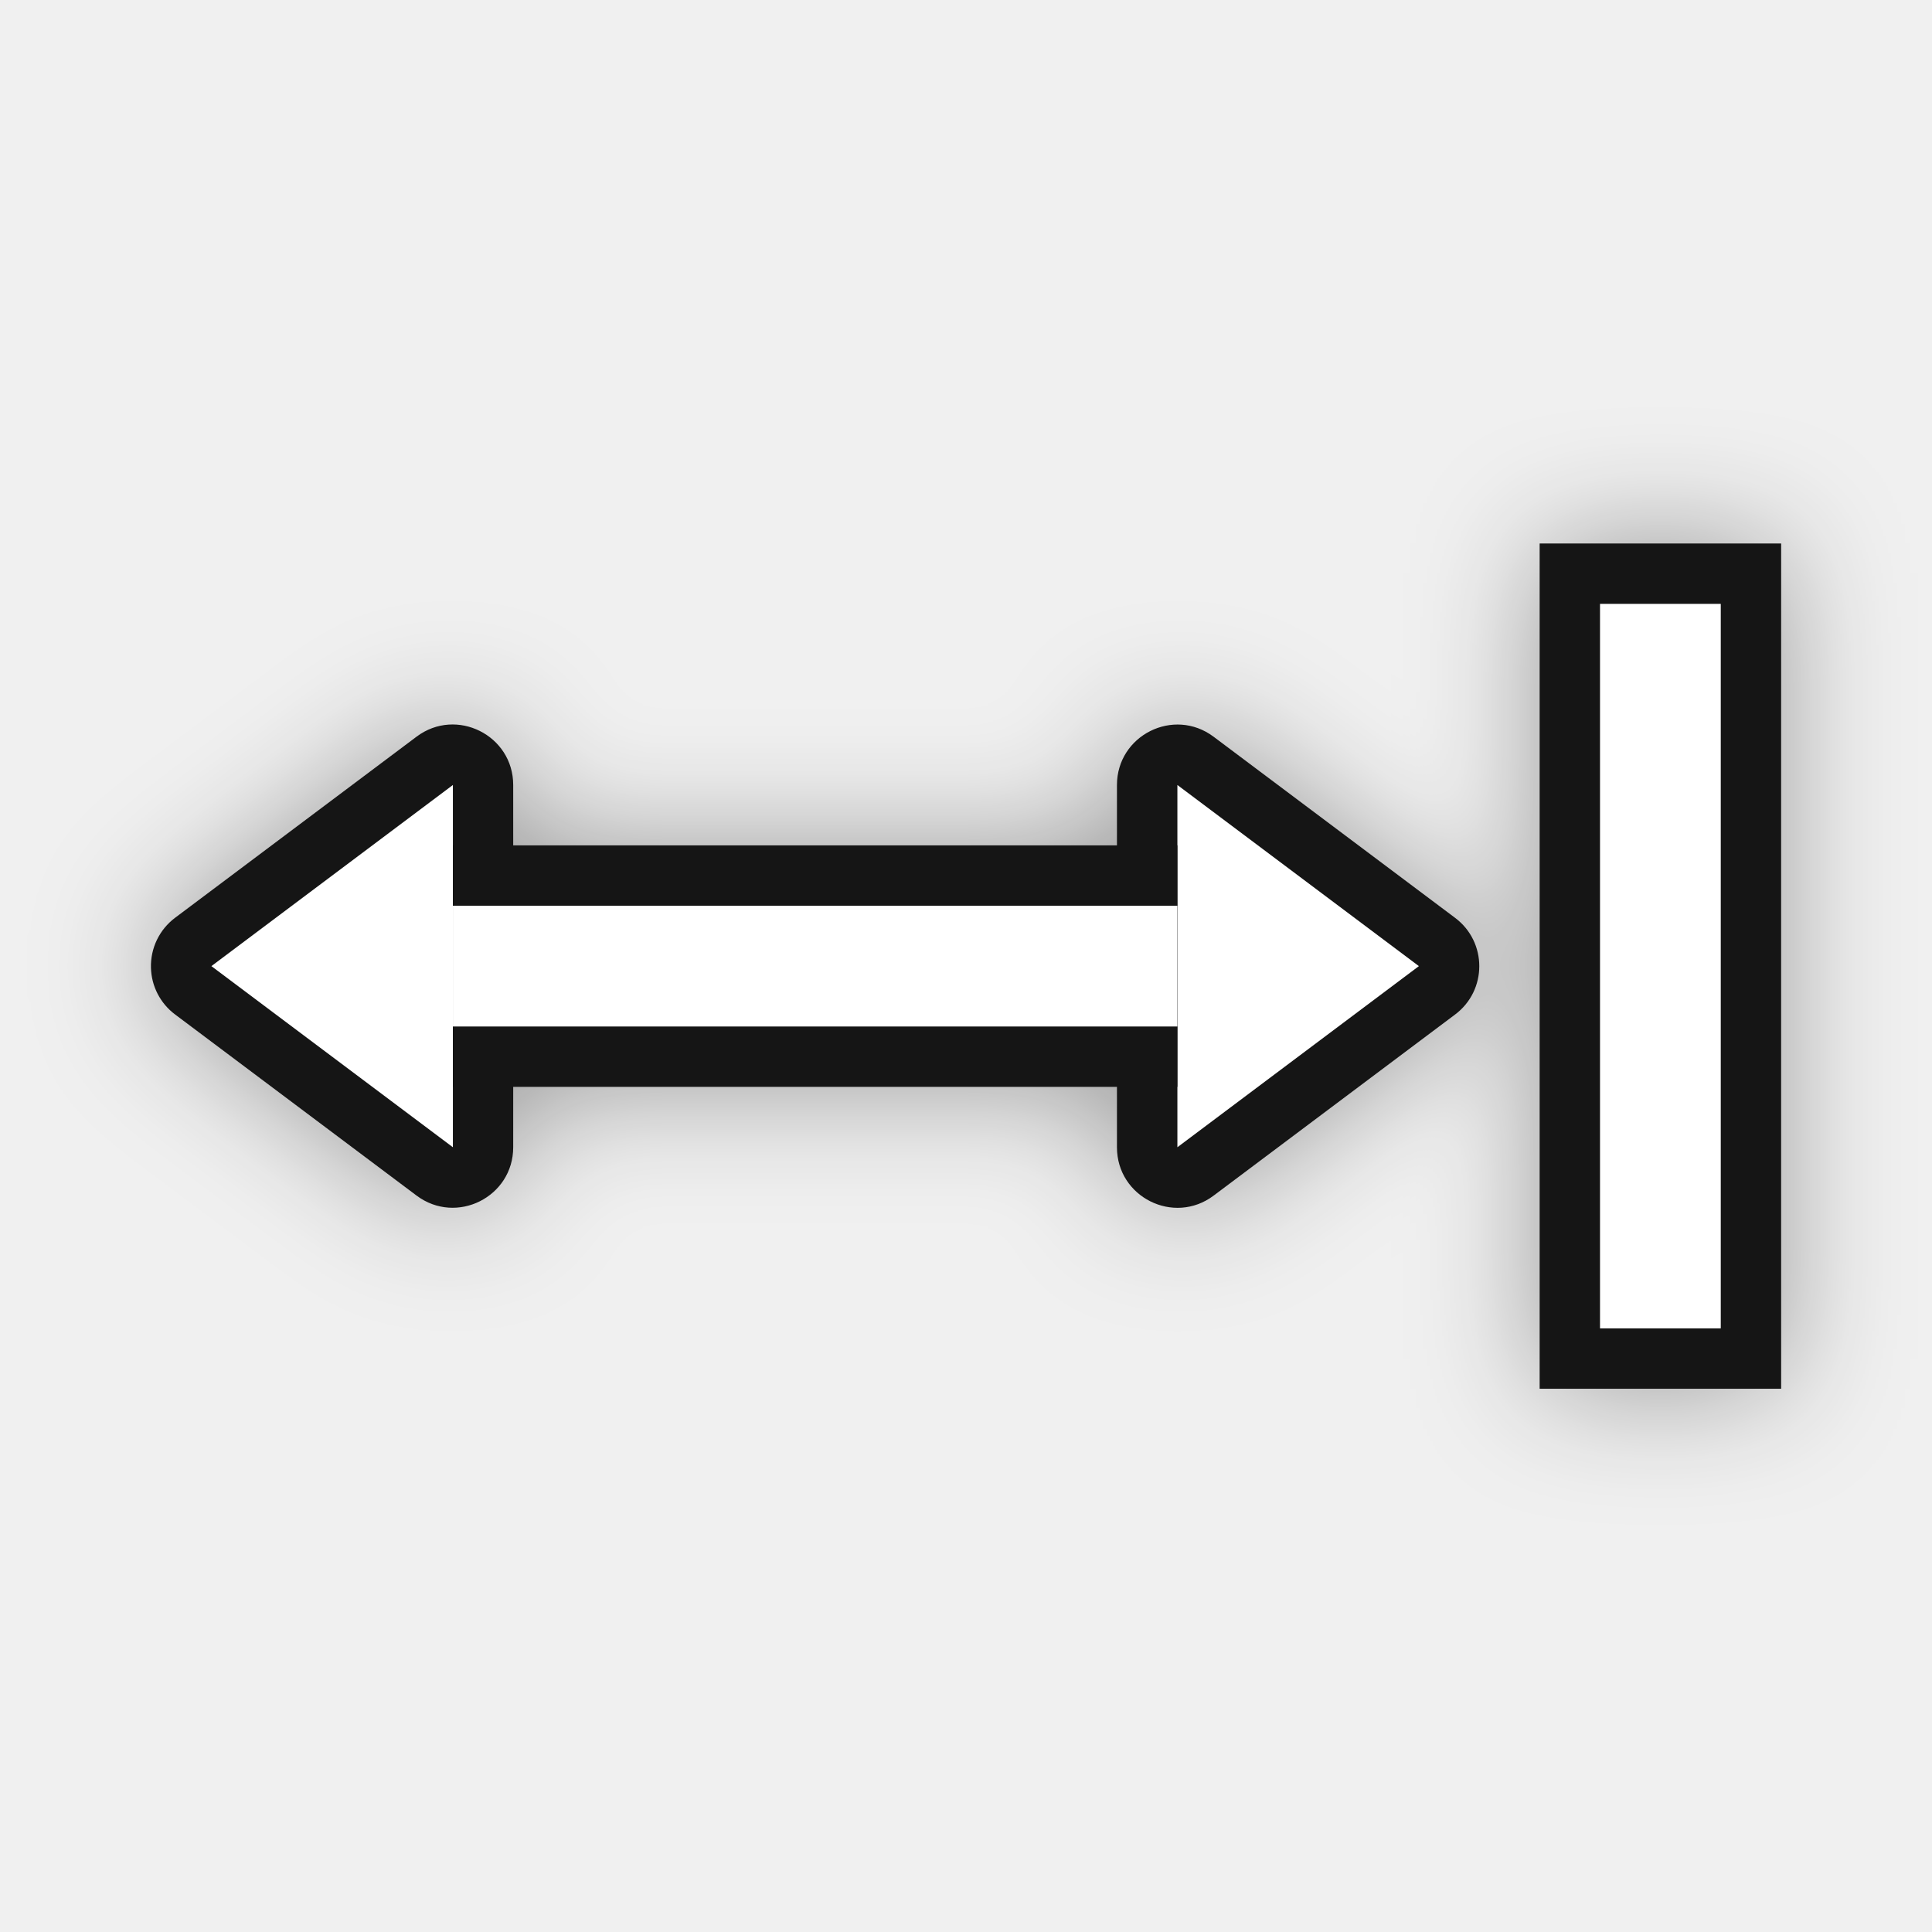
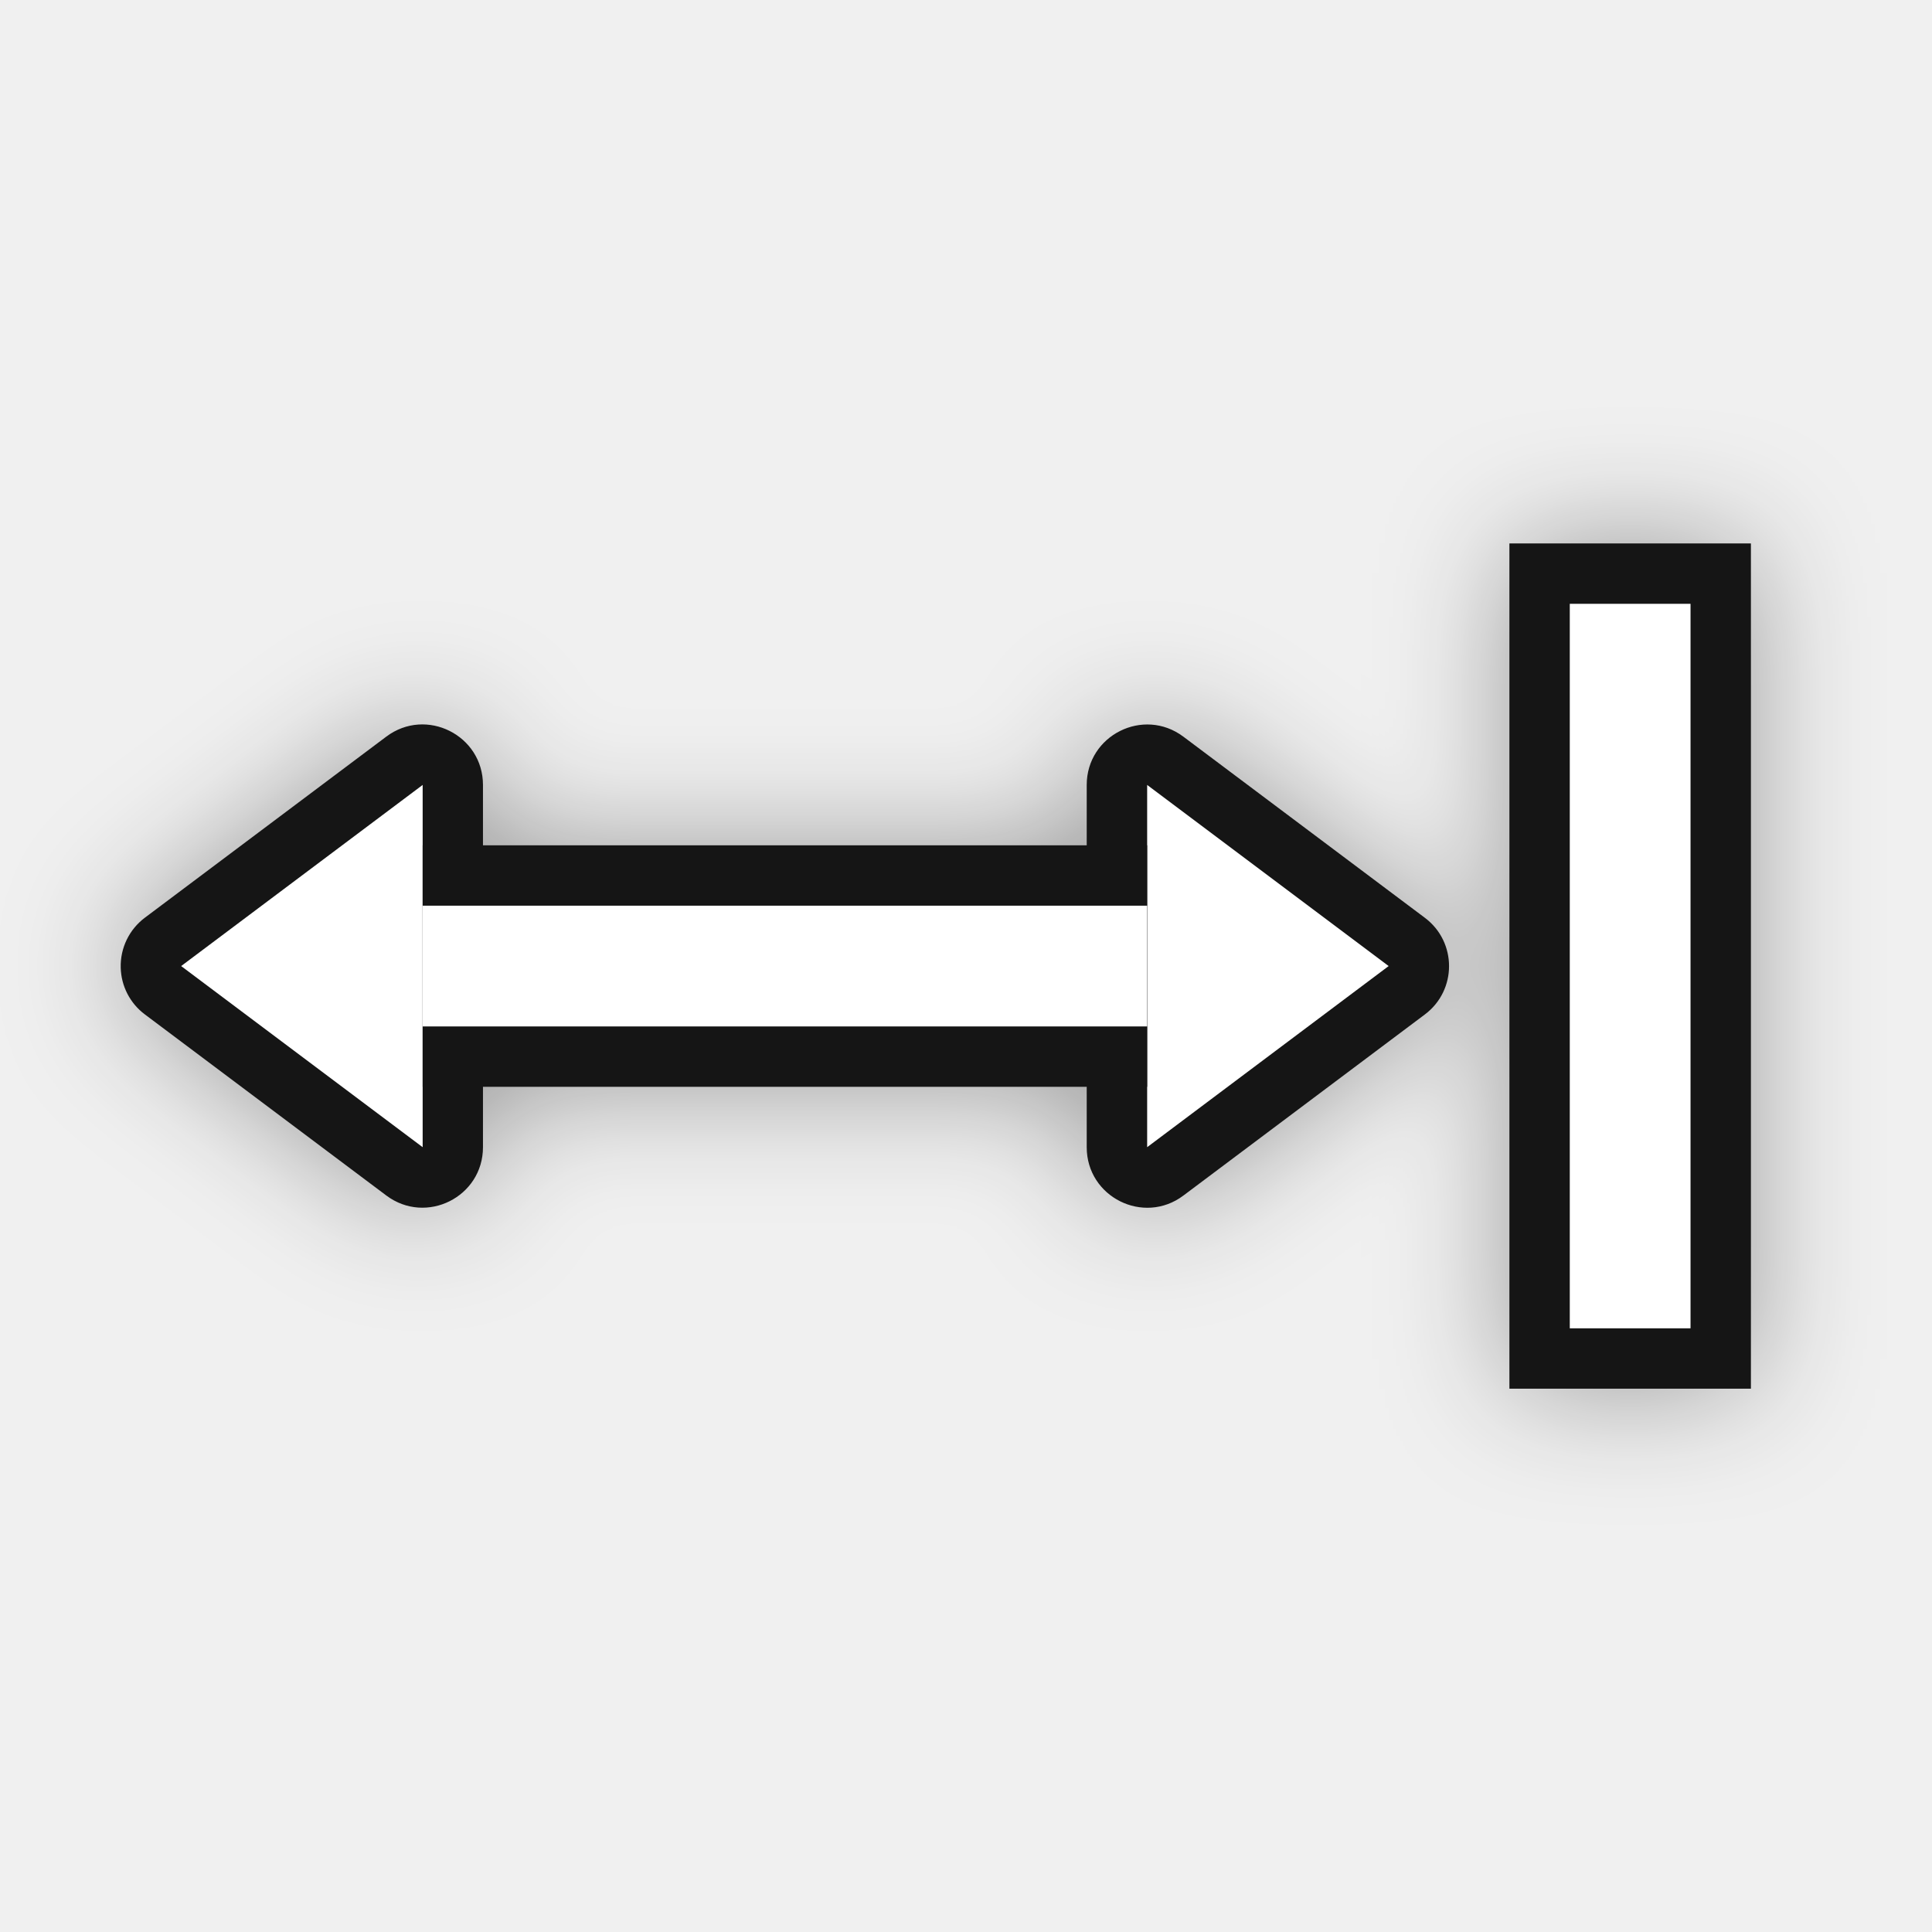
<svg xmlns="http://www.w3.org/2000/svg" width="32" height="32" version="1.1" viewBox="0 0 32 32">
  <defs>
-     <filter id="filter1017" x="-.176" y="-.091" width="1.351" height="1.182" color-interpolation-filters="sRGB">
+     <filter id="filter1017-3" x="-.176" y="-.091" width="1.351" height="1.182" color-interpolation-filters="sRGB">
      <feGaussianBlur stdDeviation="1.025" />
    </filter>
  </defs>
-   <g transform="translate(-9.0847 -32.542)">
-     <g transform="matrix(0 1 1 0 8.5855 17.543)" filter="url(#filter1017)" opacity=".35">
+   <g transform="translate(-9.5855,-32.543)">
+     <g transform="matrix(0,1,1,0,8.5855,17.543)" filter="url(#filter1017-3)" opacity=".35">
      <rect transform="scale(-1,1)" x="-38" y="26" width="14" height="4" ry="0" stroke-width="1.08" />
      <rect transform="scale(-1,1)" x="-37" y="27" width="12" height="2" ry="0" />
      <path d="m31.027 2.999c-0.325-0.009-0.633 0.14-0.828 0.4l-3 4c-0.494 0.659-0.023 1.6 0.801 1.6h6c0.824 2.26e-4 1.295-0.94 0.801-1.6l-3-4c-0.183-0.245-0.468-0.392-0.773-0.4zm-0.027 2.668 1 1.332h-2zm-2.999 13.332c-0.824-2.27e-4 -1.295 0.94-0.801 1.6l3 4c0.4 0.535 1.202 0.535 1.602 0l3-4c0.494-0.659 0.023-1.6-0.801-1.6zm2 2h2l-1 1.332z" color="#000000" color-rendering="auto" dominant-baseline="auto" image-rendering="auto" shape-rendering="auto" solid-color="#000000" style="font-feature-settings:normal;font-variant-alternates:normal;font-variant-caps:normal;font-variant-ligatures:normal;font-variant-numeric:normal;font-variant-position:normal;isolation:auto;mix-blend-mode:normal;shape-padding:0;text-decoration-color:#000000;text-decoration-line:none;text-decoration-style:solid;text-indent:0;text-orientation:mixed;text-transform:none;white-space:normal" />
      <path d="m31 4-3 4h6zm-3 16 3 4 3-4z" stroke-width="1.414" />
      <rect transform="rotate(-90)" x="-20" y="29" width="12" height="4" ry="0" />
      <rect transform="rotate(-90)" x="-20" y="30" width="12" height="2" ry="0" />
    </g>
    <rect transform="rotate(-90)" x="-55.544" y="34.586" width="14" height="4" ry="0" fill="#151515" stroke-width="1.08" />
    <rect transform="rotate(-90)" x="-54.544" y="35.586" width="12" height="2" ry="0" fill="#fff" />
    <path d="m11.585 48.571c-0.009-0.325 0.14-0.633 0.4-0.828l4-3c0.659-0.494 1.6-0.023 1.6 0.801v6c2.26e-4 0.824-0.94 1.295-1.6 0.801l-4-3c-0.245-0.183-0.392-0.468-0.4-0.773zm2.668-0.027 1.332 1v-2zm13.332-2.999c-2.27e-4 -0.824 0.94-1.295 1.6-0.801l4 3c0.535 0.4 0.535 1.202 0 1.602l-4 3c-0.659 0.494-1.6 0.023-1.6-0.801zm2 2v2l1.332-1z" color="#000000" color-rendering="auto" dominant-baseline="auto" fill="#151515" image-rendering="auto" shape-rendering="auto" solid-color="#000000" style="font-feature-settings:normal;font-variant-alternates:normal;font-variant-caps:normal;font-variant-ligatures:normal;font-variant-numeric:normal;font-variant-position:normal;isolation:auto;mix-blend-mode:normal;shape-padding:0;text-decoration-color:#000000;text-decoration-line:none;text-decoration-style:solid;text-indent:0;text-orientation:mixed;text-transform:none;white-space:normal" />
    <path d="m12.586 48.544 4-3v6zm16-3 4 3-4 3z" fill="#fff" stroke-width="1.414" />
    <rect transform="scale(-1,1)" x="-28.586" y="46.544" width="12" height="4" ry="0" fill="#151515" />
    <rect transform="scale(-1,1)" x="-28.586" y="47.544" width="12" height="2" ry="0" fill="#fff" />
  </g>
</svg>
